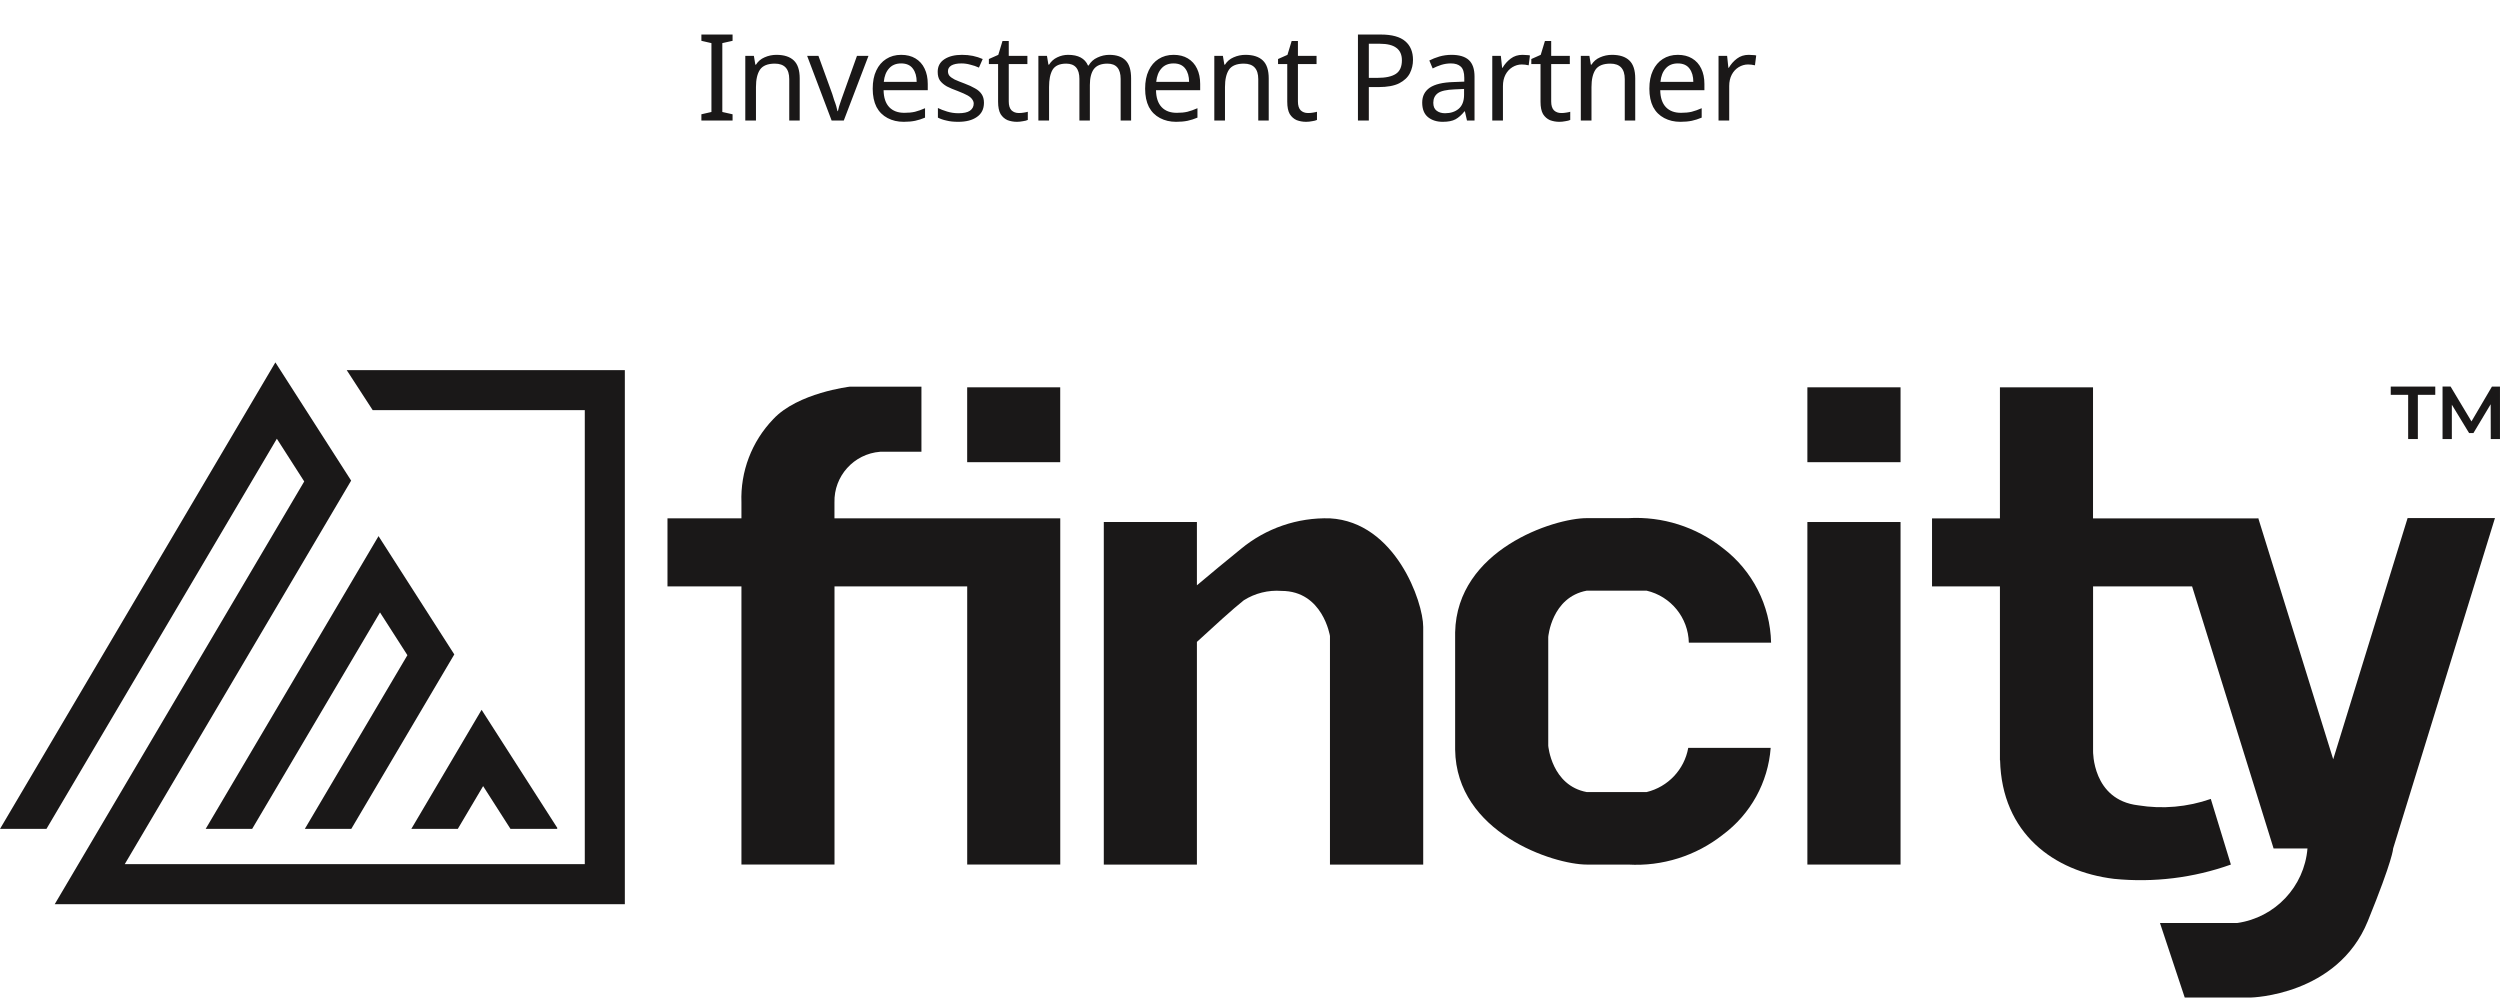
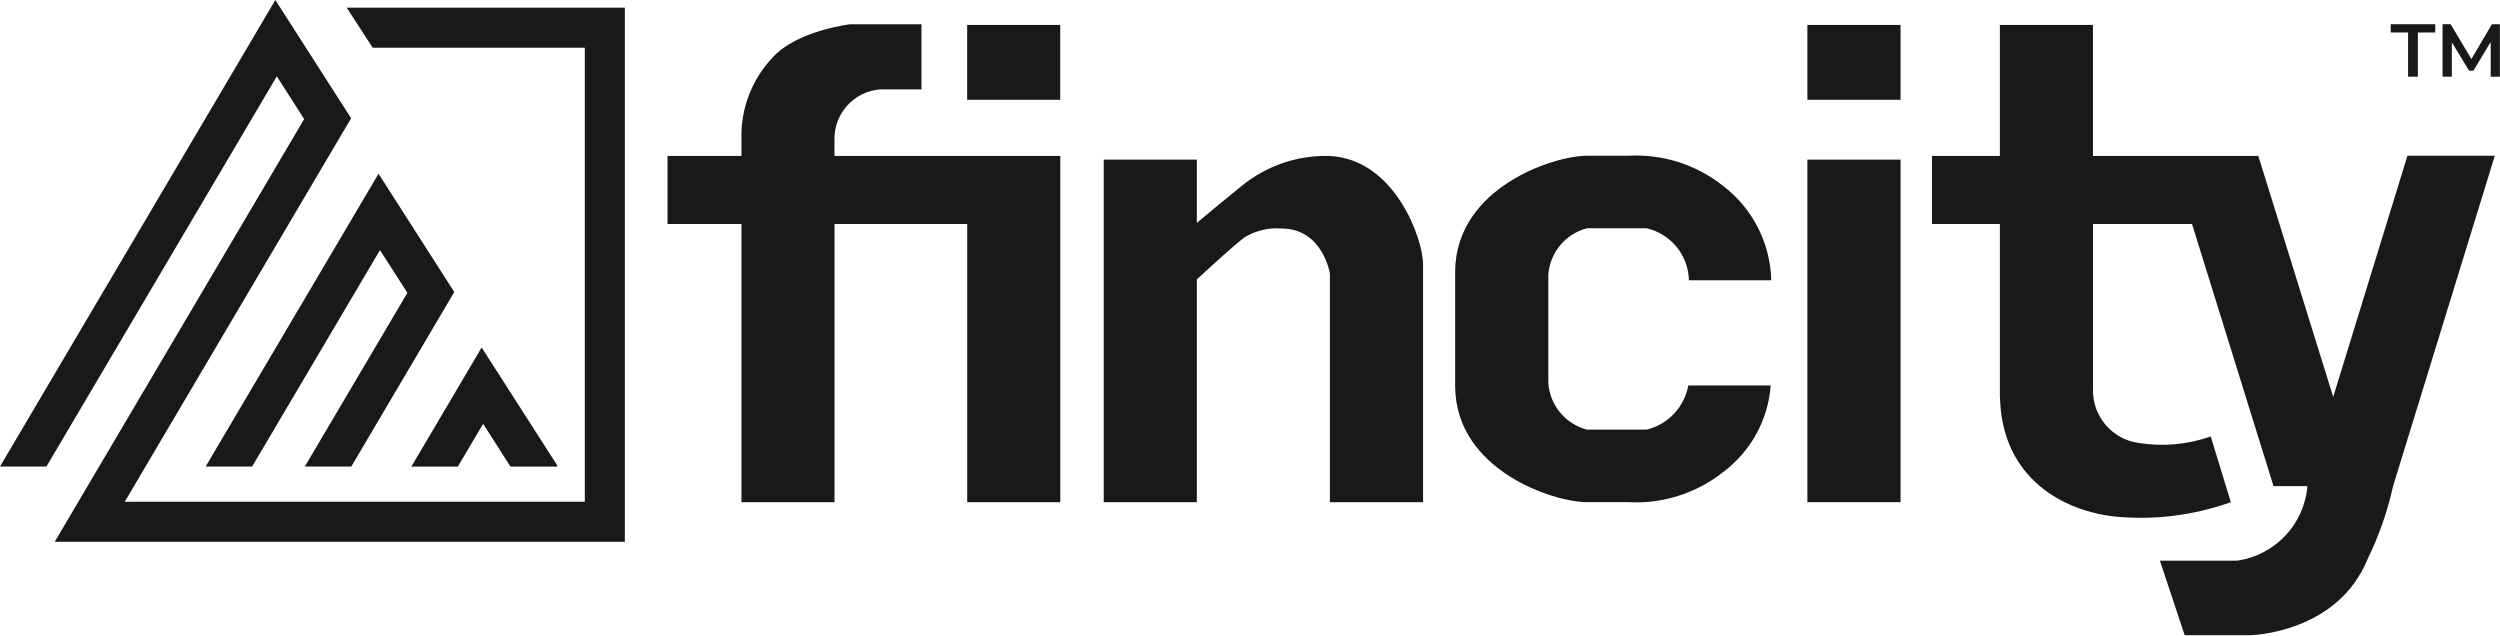
- <svg xmlns="http://www.w3.org/2000/svg" width="186.624" height="74.465" viewBox="0 0 186.624 74.465">
-   <g id="Group_2343" data-name="Group 2343" transform="translate(0 0)">
-     <rect id="Rectangle_2644" data-name="Rectangle 2644" width="6.955" height="25.571" transform="translate(134.92 38.968)" fill="#1a1818" />
-     <g id="Group_2312" data-name="Group 2312" transform="translate(0 0)">
-       <g id="Group_2311" data-name="Group 2311" transform="translate(51.999)">
-         <text id="Investment_Partner" data-name="Investment Partner" transform="translate(43 9)" fill="#1a1818" font-size="9" font-family="MontserratRoman-Medium, Montserrat" font-weight="500" letter-spacing="-0.02em">
-           <tspan x="-43" y="0">Investment Partner</tspan>
-         </text>
-       </g>
-       <path id="Path_2207" data-name="Path 2207" d="M889.96,46.033v-3.3h1.3v-.616h-3.324v.616h1.3v3.3Z" transform="translate(-709.468 -13.259)" fill="#1a1818" />
-       <path id="Path_2208" data-name="Path 2208" d="M890.631,42.115h-.6v3.918h.694V43.469l1.287,2.116h.325l1.287-2.149.006,2.6h.688l0-3.918h-.6l-1.528,2.6Z" transform="translate(-707.696 -13.259)" fill="#1a1818" />
-       <path id="Path_2209" data-name="Path 2209" d="M870.058,49.676a10.415,10.415,0,0,0-7.069-2.236H859.9c-2.457,0-9.7,2.346-9.827,8.528h0v8.744c.078,6.229,7.362,8.589,9.83,8.589h3.086a10.454,10.454,0,0,0,7.069-2.23,8.9,8.9,0,0,0,3.571-6.482h-6.154a4.145,4.145,0,0,1-3.11,3.3H859.9c-2.632-.491-2.876-3.459-2.876-3.459v-8.12s.243-2.966,2.876-3.457h4.462a4.074,4.074,0,0,1,3.156,3.881h6.141A9.118,9.118,0,0,0,870.058,49.676Z" transform="translate(-741.448 -8.761)" fill="#1a1818" />
-       <path id="Path_2210" data-name="Path 2210" d="M852.741,47.454A9.95,9.95,0,0,0,846.1,49.73c-.91.727-2.431,2-3.293,2.723V47.729h-6.951V73.3h6.951V56.677c1.133-1.044,2.736-2.507,3.5-3.106a4.617,4.617,0,0,1,2.815-.7c3.088,0,3.617,3.365,3.617,3.365V73.3H859.7V55.558C859.7,53.7,857.633,47.729,852.741,47.454Z" transform="translate(-753.458 -8.76)" fill="#1a1818" />
-       <path id="Path_2211" data-name="Path 2211" d="M899.32,69.912l-5.595-18-.048.017H881.39v-9.78h-6.949v9.78h-5.069v5.08h5.069V69.984h.011c.131,5.445,3.994,8.312,8.517,8.856a20.032,20.032,0,0,0,8.713-1.068l-1.5-4.9a11.034,11.034,0,0,1-5.422.478c-3.435-.408-3.366-4.047-3.366-4.047V57.007h7.392l6.084,19.566h2.529a6.13,6.13,0,0,1-5.246,5.562h-5.765l1.848,5.563h4.947s6.456-.14,8.718-5.7c1.9-4.674,1.893-5.423,1.893-5.427l7.6-24.663h-6.521Z" transform="translate(-725.147 -13.233)" fill="#1a1818" />
-       <rect id="Rectangle_2645" data-name="Rectangle 2645" width="6.955" height="5.589" transform="translate(134.92 28.913)" fill="#1a1818" />
-       <path id="Path_2212" data-name="Path 2212" d="M799.51,70.024h3.47l9.544-16.159,2.046,3.192-7.658,12.967h3.468L818.07,57l-5.656-8.831Z" transform="translate(-784.157 -8.148)" fill="#1a1818" />
-       <path id="Path_2213" data-name="Path 2213" d="M813.191,60.892l2.043,3.195H818.7l.037-.059-5.66-8.831-5.247,8.89H811.3Z" transform="translate(-777.126 -2.21)" fill="#1a1818" />
-       <path id="Path_2214" data-name="Path 2214" d="M819.007,44.7h15.834V78.592H800.5l16.9-28.63-5.656-8.825L791.187,75.962h3.467l17.2-29.126,2.043,3.189L795.273,81.581h42.558V41.716H817.07Z" transform="translate(-791.187 -14.085)" fill="#1a1818" />
-       <path id="Path_2215" data-name="Path 2215" d="M830.665,50.765h0a3.7,3.7,0,0,1,3.411-3.785h3.082V42.119h-5.337s-3.9.457-5.73,2.431a8.511,8.511,0,0,0-2.37,6.215v1.184H818.2v5.08h5.521V77.795h6.947V57.029h9.906V77.795h6.947V51.949H830.665Z" transform="translate(-768.373 -13.256)" fill="#1a1818" />
-       <rect id="Rectangle_2646" data-name="Rectangle 2646" width="6.946" height="5.589" transform="translate(72.199 28.913)" fill="#1a1818" />
-     </g>
+ <svg xmlns="http://www.w3.org/2000/svg" width="124.508" height="31.632" viewBox="0 0 124.508 31.632">
+   <g id="Group_4521" data-name="Group 4521" transform="translate(-1630.849 -58.786)">
+     <rect id="Rectangle_2644" data-name="Rectangle 2644" width="4.64" height="17.06" transform="translate(1720.862 66.736)" fill="#1a1818" />
+     <path id="Path_2207" data-name="Path 2207" d="M889.286,44.729v-2.2h.866v-.411h-2.218v.411h.866v2.2Z" transform="translate(861.98 17.875)" fill="#1a1818" />
+     <path id="Path_2208" data-name="Path 2208" d="M890.432,42.115h-.4v2.614h.463V43.018l.859,1.412h.217L892.43,43l0,1.733h.459l0-2.614h-.4l-1.02,1.732Z" transform="translate(862.464 17.875)" fill="#1a1818" />
+     <path id="Path_2209" data-name="Path 2209" d="M863.406,48.932a6.949,6.949,0,0,0-4.716-1.492h-2.059c-1.639,0-6.469,1.565-6.556,5.689h0v5.833c.052,4.156,4.912,5.73,6.558,5.73h2.059a6.974,6.974,0,0,0,4.716-1.488,5.938,5.938,0,0,0,2.383-4.325h-4.106a2.766,2.766,0,0,1-2.075,2.2h-2.977a2.586,2.586,0,0,1-1.919-2.308V53.358a2.585,2.585,0,0,1,1.919-2.306h2.977a2.718,2.718,0,0,1,2.106,2.589h4.1A6.083,6.083,0,0,0,863.406,48.932Z" transform="translate(853.246 19.103)" fill="#1a1818" />
+     <path id="Path_2210" data-name="Path 2210" d="M847.121,47.45a6.638,6.638,0,0,0-4.432,1.519c-.607.485-1.622,1.335-2.2,1.816V47.633h-4.637v17.06h4.637V53.6c.756-.7,1.825-1.672,2.337-2.072a3.08,3.08,0,0,1,1.878-.464c2.06,0,2.413,2.245,2.413,2.245V64.693h4.64V52.856C851.76,51.618,850.384,47.633,847.121,47.45Z" transform="translate(849.966 19.103)" fill="#1a1818" />
+     <path id="Path_2211" data-name="Path 2211" d="M889.352,60.67l-3.733-12.01-.032.011h-8.2V42.146h-4.636v6.525h-3.382V52.06h3.382v8.658h.007c.087,3.633,2.664,5.545,5.682,5.909a13.365,13.365,0,0,0,5.813-.713l-1-3.272a7.362,7.362,0,0,1-3.617.319,2.632,2.632,0,0,1-2.246-2.7v-8.2h4.931l4.059,13.054h1.687a4.09,4.09,0,0,1-3.5,3.711h-3.846l1.233,3.712h3.3s4.307-.094,5.816-3.8a16.287,16.287,0,0,0,1.263-3.621L897.4,48.66h-4.35Z" transform="translate(857.698 17.882)" fill="#1a1818" />
+     <rect id="Rectangle_2645" data-name="Rectangle 2645" width="4.64" height="3.728" transform="translate(1720.862 60.028)" fill="#1a1818" />
+     <path id="Path_2212" data-name="Path 2212" d="M799.51,62.749h2.315l6.367-10.78,1.365,2.13-5.109,8.651h2.314l5.13-8.691-3.773-5.891Z" transform="translate(841.582 19.271)" fill="#1a1818" />
+     <path id="Path_2213" data-name="Path 2213" d="M811.408,59l1.363,2.132h2.316l.025-.04L811.335,55.2l-3.5,5.931h2.313Z" transform="translate(843.502 20.892)" fill="#1a1818" />
+     <path id="Path_2214" data-name="Path 2214" d="M809.748,43.515h10.564V66.126H797.4l11.274-19.1L804.9,41.137,791.187,64.371H793.5l11.473-19.432,1.363,2.128L793.913,68.119h28.393v-26.6H808.455Z" transform="translate(839.662 17.649)" fill="#1a1818" />
+     <path id="Path_2215" data-name="Path 2215" d="M826.515,47.887h0a2.466,2.466,0,0,1,2.276-2.525h2.057V42.119h-3.56s-2.6.305-3.823,1.622a5.678,5.678,0,0,0-1.581,4.146v.79H818.2v3.389h3.683V65.92h4.635V52.067h6.609V65.92h4.635V48.677H826.515Z" transform="translate(845.893 17.876)" fill="#1a1818" />
+     <rect id="Rectangle_2646" data-name="Rectangle 2646" width="4.634" height="3.728" transform="translate(1679.017 60.028)" fill="#1a1818" />
  </g>
</svg>
